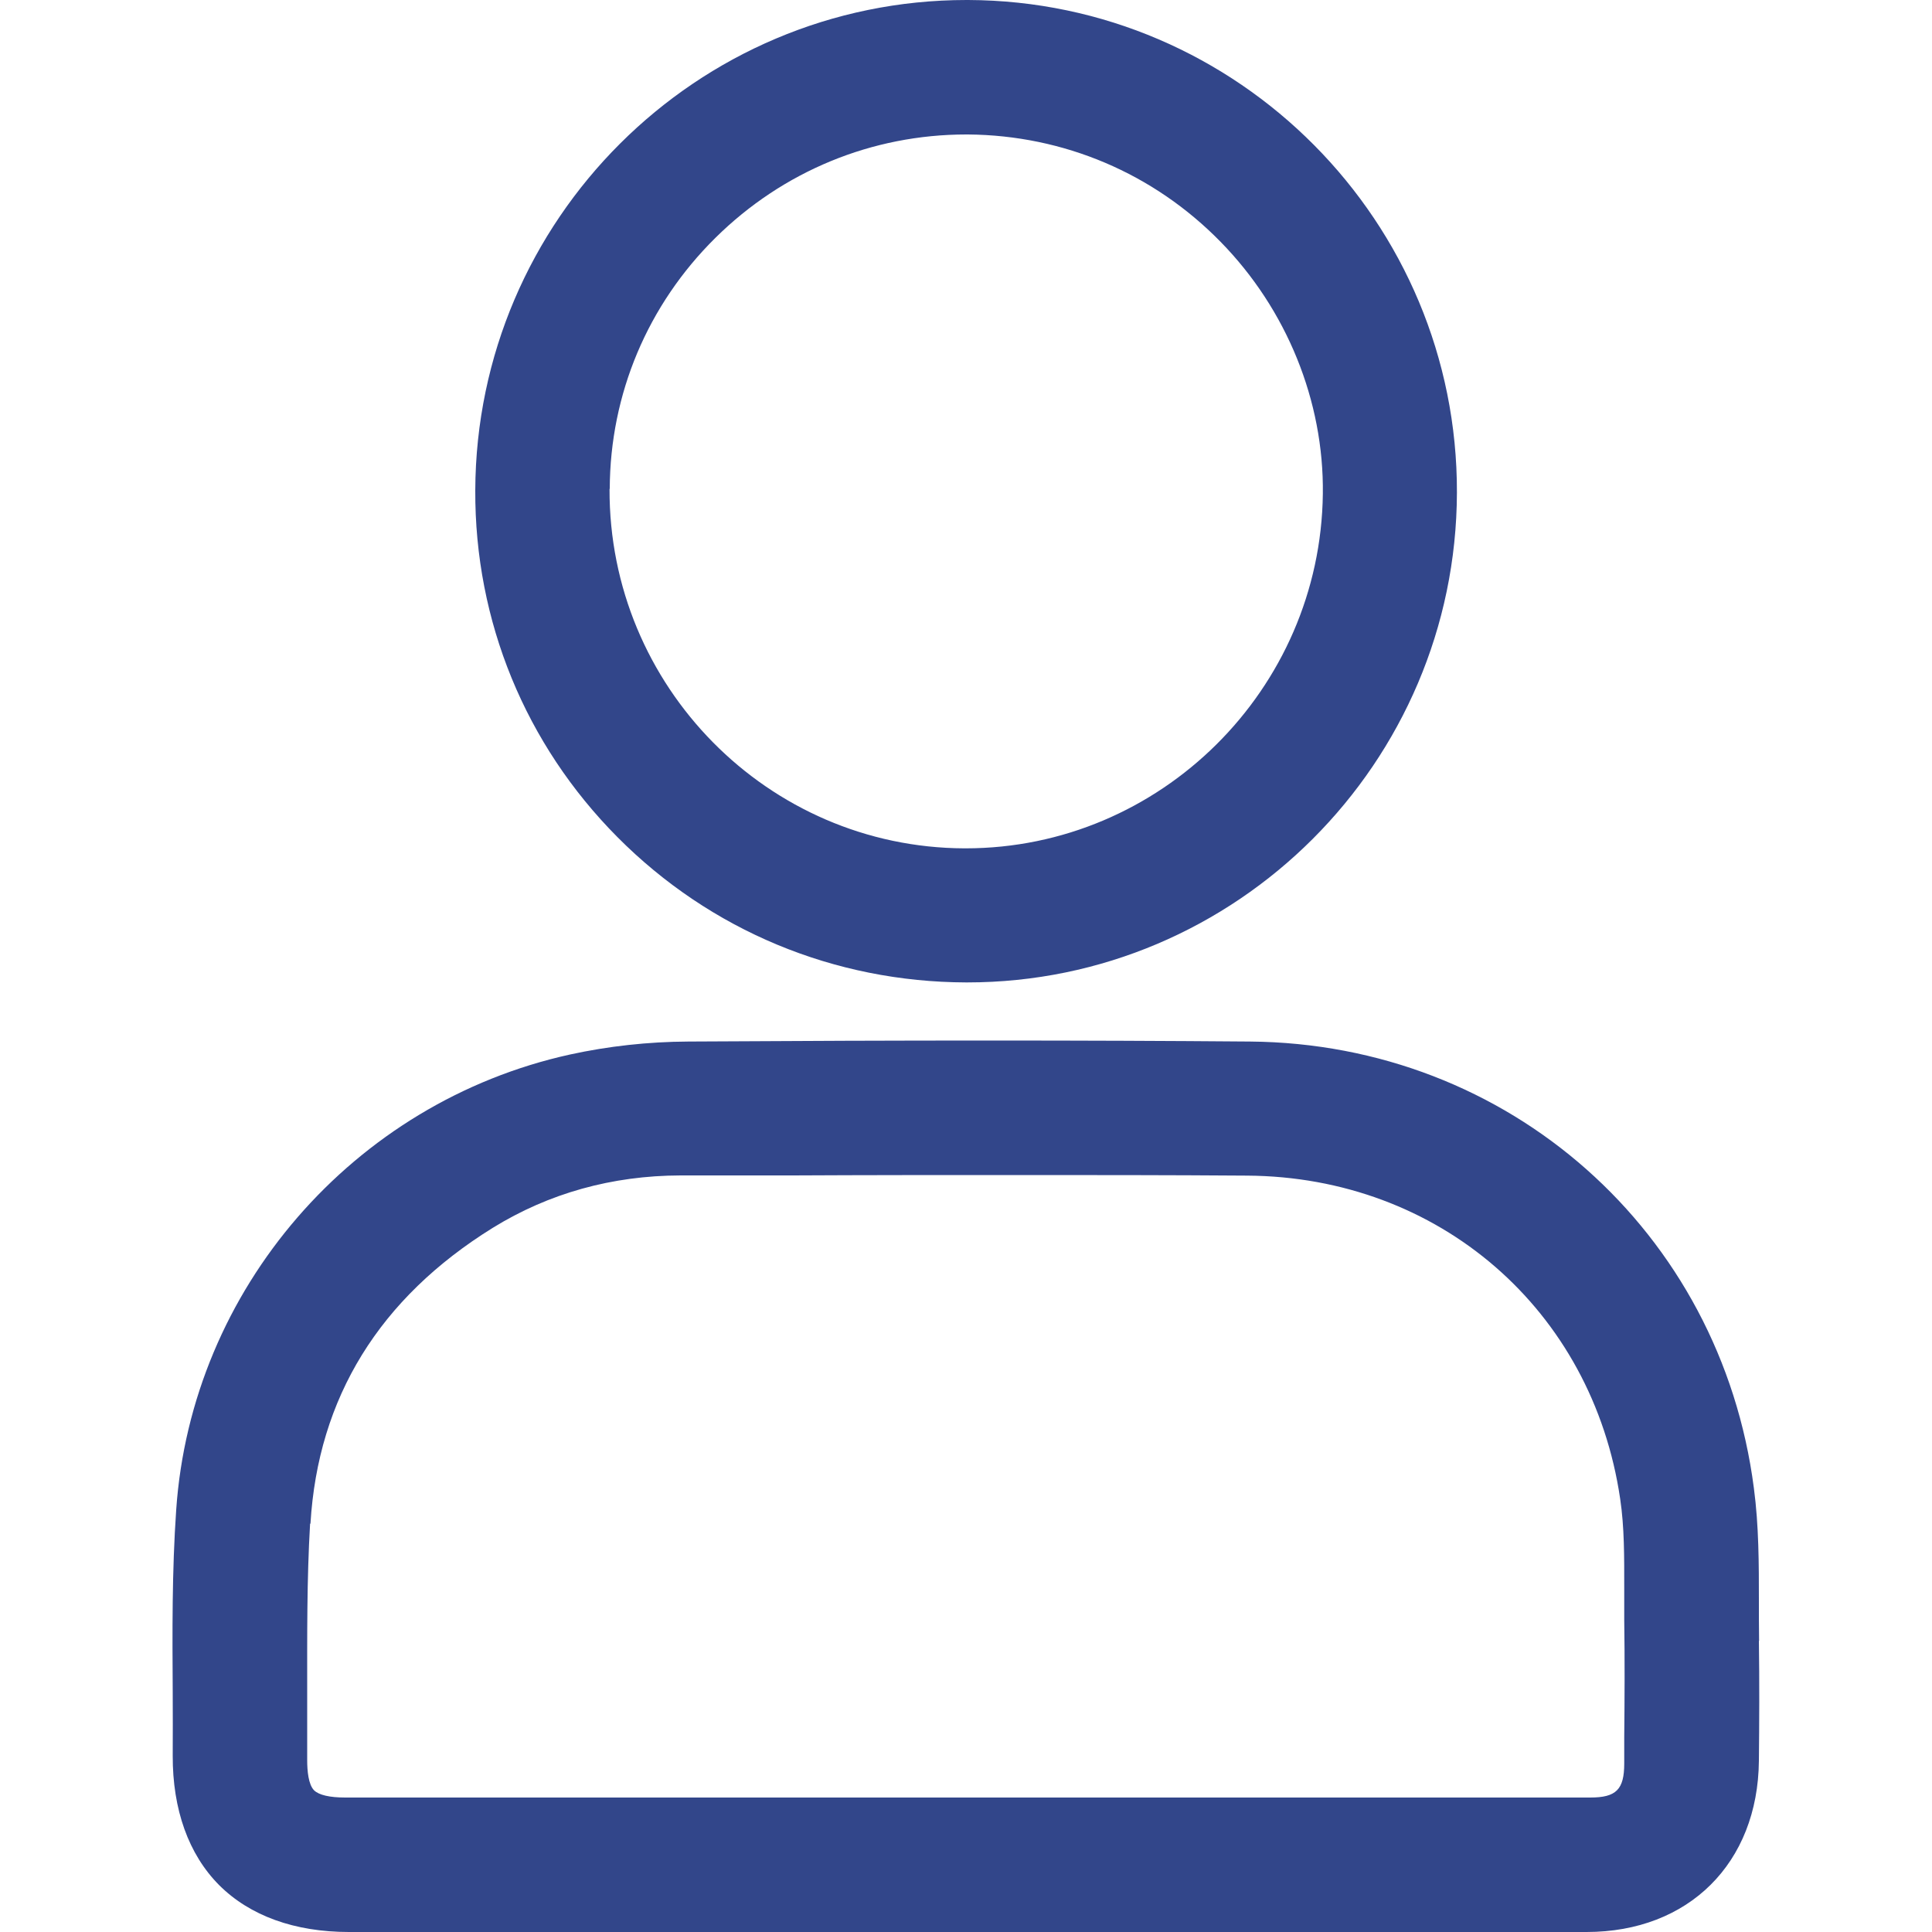
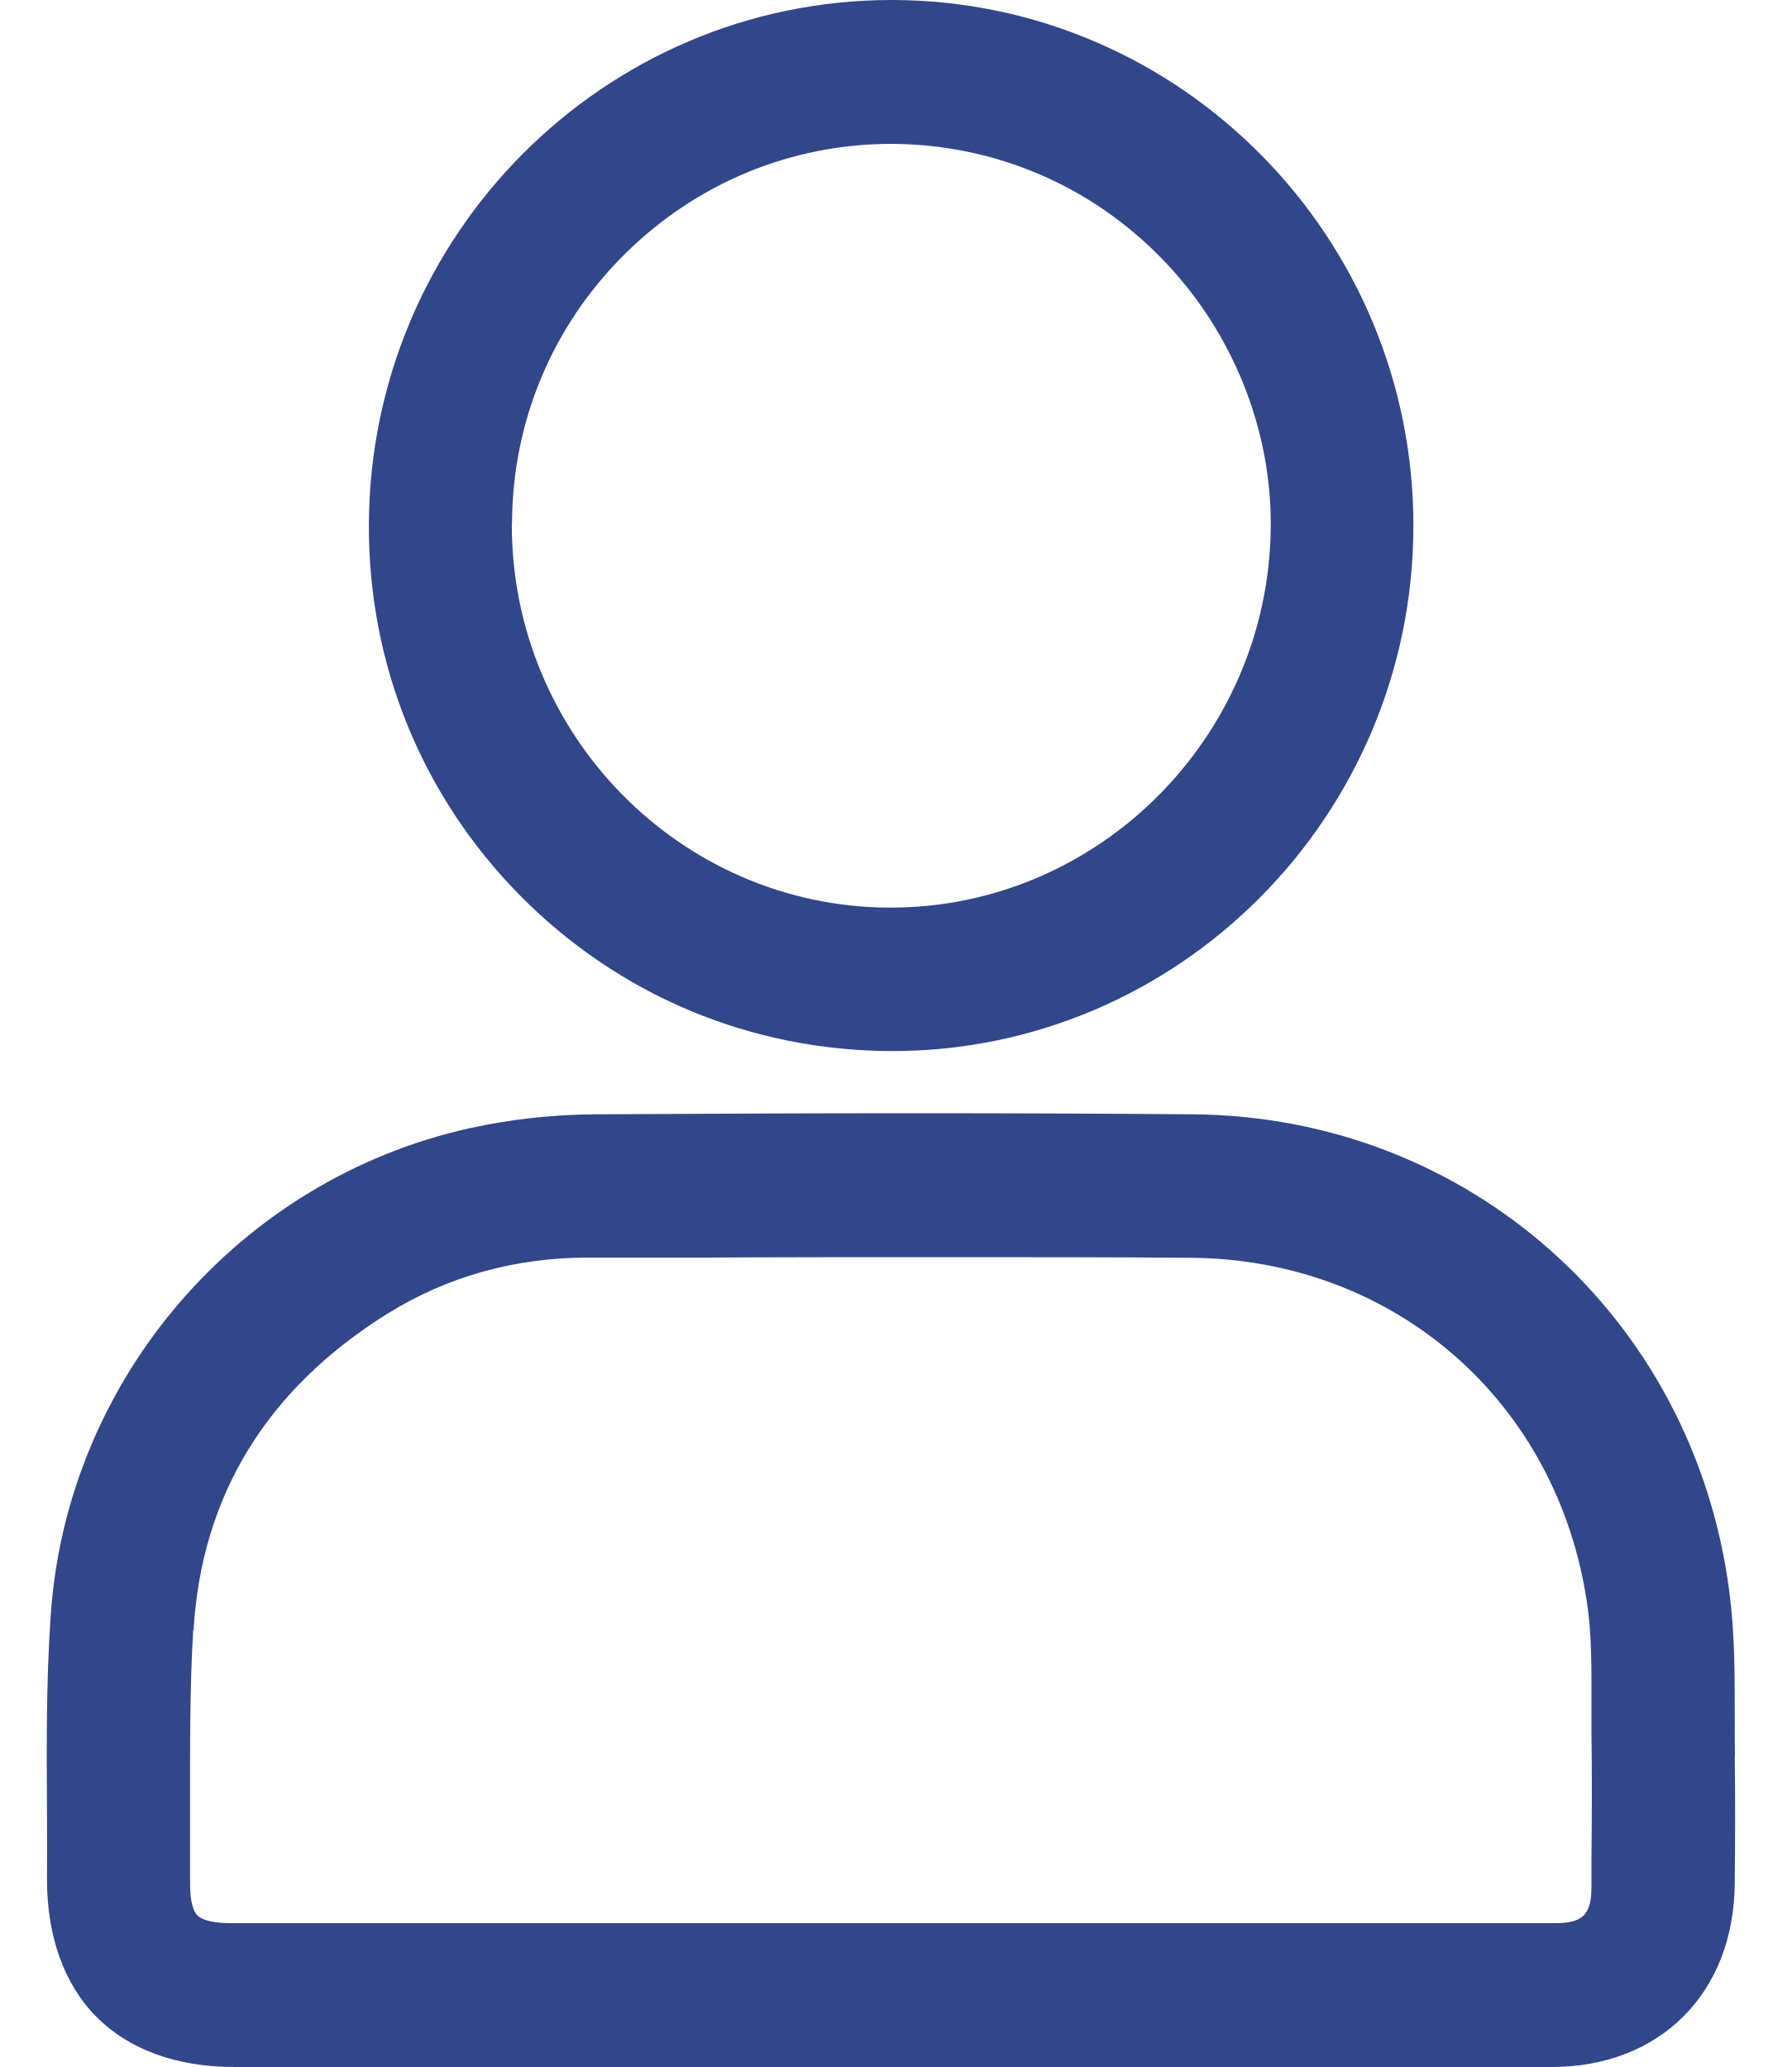
- <svg xmlns="http://www.w3.org/2000/svg" viewBox="0 0 100 100" fill="#32468a">
-   <path d="m91.05,84.93c-.01-.68-.01-1.37-.01-2.06,0-1.91,0-3.89-.26-5.85-1.72-13.28-12.69-23-26.08-23.11-8.52-.07-17.76-.07-29.07,0-2.09.01-4.15.24-6.12.67-11.23,2.47-19.61,12.16-20.39,23.57-.22,3.16-.2,6.36-.18,9.46,0,1.09.01,2.17,0,3.26-.01,2.79.82,5.11,2.4,6.7,1.59,1.59,3.91,2.43,6.72,2.43h41.31c3.16,0,6.32,0,9.48,0,4.43,0,8.85,0,13.27,0,5.28,0,8.87-3.56,8.92-8.86.02-1.98.03-4.1,0-6.21Zm-74.98-6.07c.39-6.52,3.57-11.67,9.44-15.31,2.9-1.79,6.17-2.7,9.71-2.71h5.82c3.79-.02,7.65-.02,11.52-.02s8.01,0,11.99.03c9.93.06,17.87,6.94,19.31,16.73.22,1.48.21,3,.21,4.62,0,.55,0,1.09,0,1.64.03,2.03.02,4.06,0,6.1v1.34c0,1.35-.42,1.76-1.76,1.76H17.87c-.81,0-1.36-.13-1.61-.37-.3-.3-.36-1.02-.36-1.56,0-1.17,0-2.35,0-3.52,0-2.87-.02-5.84.15-8.72Z" />
-   <path d="m50,50.85s.04,0,.06,0c13.94,0,25.31-11.36,25.35-25.35.04-14.01-11.31-25.45-25.3-25.5h-.08c-13.98,0-25.38,11.37-25.43,25.38-.03,6.77,2.59,13.15,7.36,17.95,4.8,4.83,11.21,7.5,18.05,7.52Zm-18.44-25.55c.02-4.91,1.96-9.52,5.47-12.99,3.49-3.45,8.1-5.35,12.99-5.35h.08c4.96.04,9.61,2.01,13.08,5.56,3.42,3.49,5.35,8.24,5.29,13.04-.12,10.13-8.41,18.35-18.49,18.35h-.07c-10.16-.04-18.4-8.39-18.36-18.6Z" />
+ <svg xmlns="http://www.w3.org/2000/svg" viewBox="0 0 26 30" fill="#32468a">
+   <path d="M25.176 25.479C25.173 25.275 25.173 25.068 25.173 24.861C25.173 24.288 25.173 23.694 25.095 23.106C24.582 19.122 21.31 16.206 17.315 16.173C14.774 16.152 12.018 16.152 8.644 16.173C8.02 16.176 7.406 16.245 6.818 16.374C3.468 17.115 0.968 20.022 0.736 23.445C0.67 24.393 0.676 25.353 0.682 26.283C0.682 26.61 0.685 26.934 0.682 27.261C0.679 28.098 0.927 28.794 1.398 29.271C1.872 29.748 2.564 30 3.402 30H15.726C16.668 30 17.611 30 18.553 30C19.875 30 21.193 30 22.512 30C24.087 30 25.158 28.932 25.173 27.342C25.179 26.748 25.182 26.112 25.173 25.479H25.176ZM2.809 23.658C2.925 21.702 3.874 20.157 5.625 19.065C6.49 18.528 7.465 18.255 8.521 18.252H10.258C11.388 18.246 12.54 18.246 13.694 18.246C14.848 18.246 16.083 18.246 17.271 18.255C20.233 18.273 22.601 20.337 23.031 23.274C23.097 23.718 23.094 24.174 23.094 24.66C23.094 24.825 23.094 24.987 23.094 25.152C23.103 25.761 23.1 26.37 23.094 26.982V27.384C23.094 27.789 22.968 27.912 22.569 27.912H3.346C3.104 27.912 2.94 27.873 2.866 27.801C2.776 27.711 2.758 27.495 2.758 27.333C2.758 26.982 2.758 26.628 2.758 26.277C2.758 25.416 2.752 24.525 2.803 23.661L2.809 23.658Z" />
+   <path d="M12.93 15.255C12.93 15.255 12.942 15.255 12.948 15.255C17.107 15.255 20.498 11.847 20.51 7.65C20.522 3.447 17.137 0.015 12.963 0H12.939C8.769 0 5.368 3.411 5.353 7.614C5.344 9.645 6.126 11.559 7.549 12.999C8.981 14.448 10.893 15.249 12.933 15.255H12.93ZM7.43 7.59C7.436 6.117 8.014 4.734 9.061 3.693C10.102 2.658 11.478 2.088 12.936 2.088H12.96C14.44 2.1 15.827 2.691 16.862 3.756C17.882 4.803 18.458 6.228 18.44 7.668C18.404 10.707 15.931 13.173 12.924 13.173H12.903C9.873 13.161 7.415 10.656 7.427 7.593L7.43 7.59Z" />
</svg>
